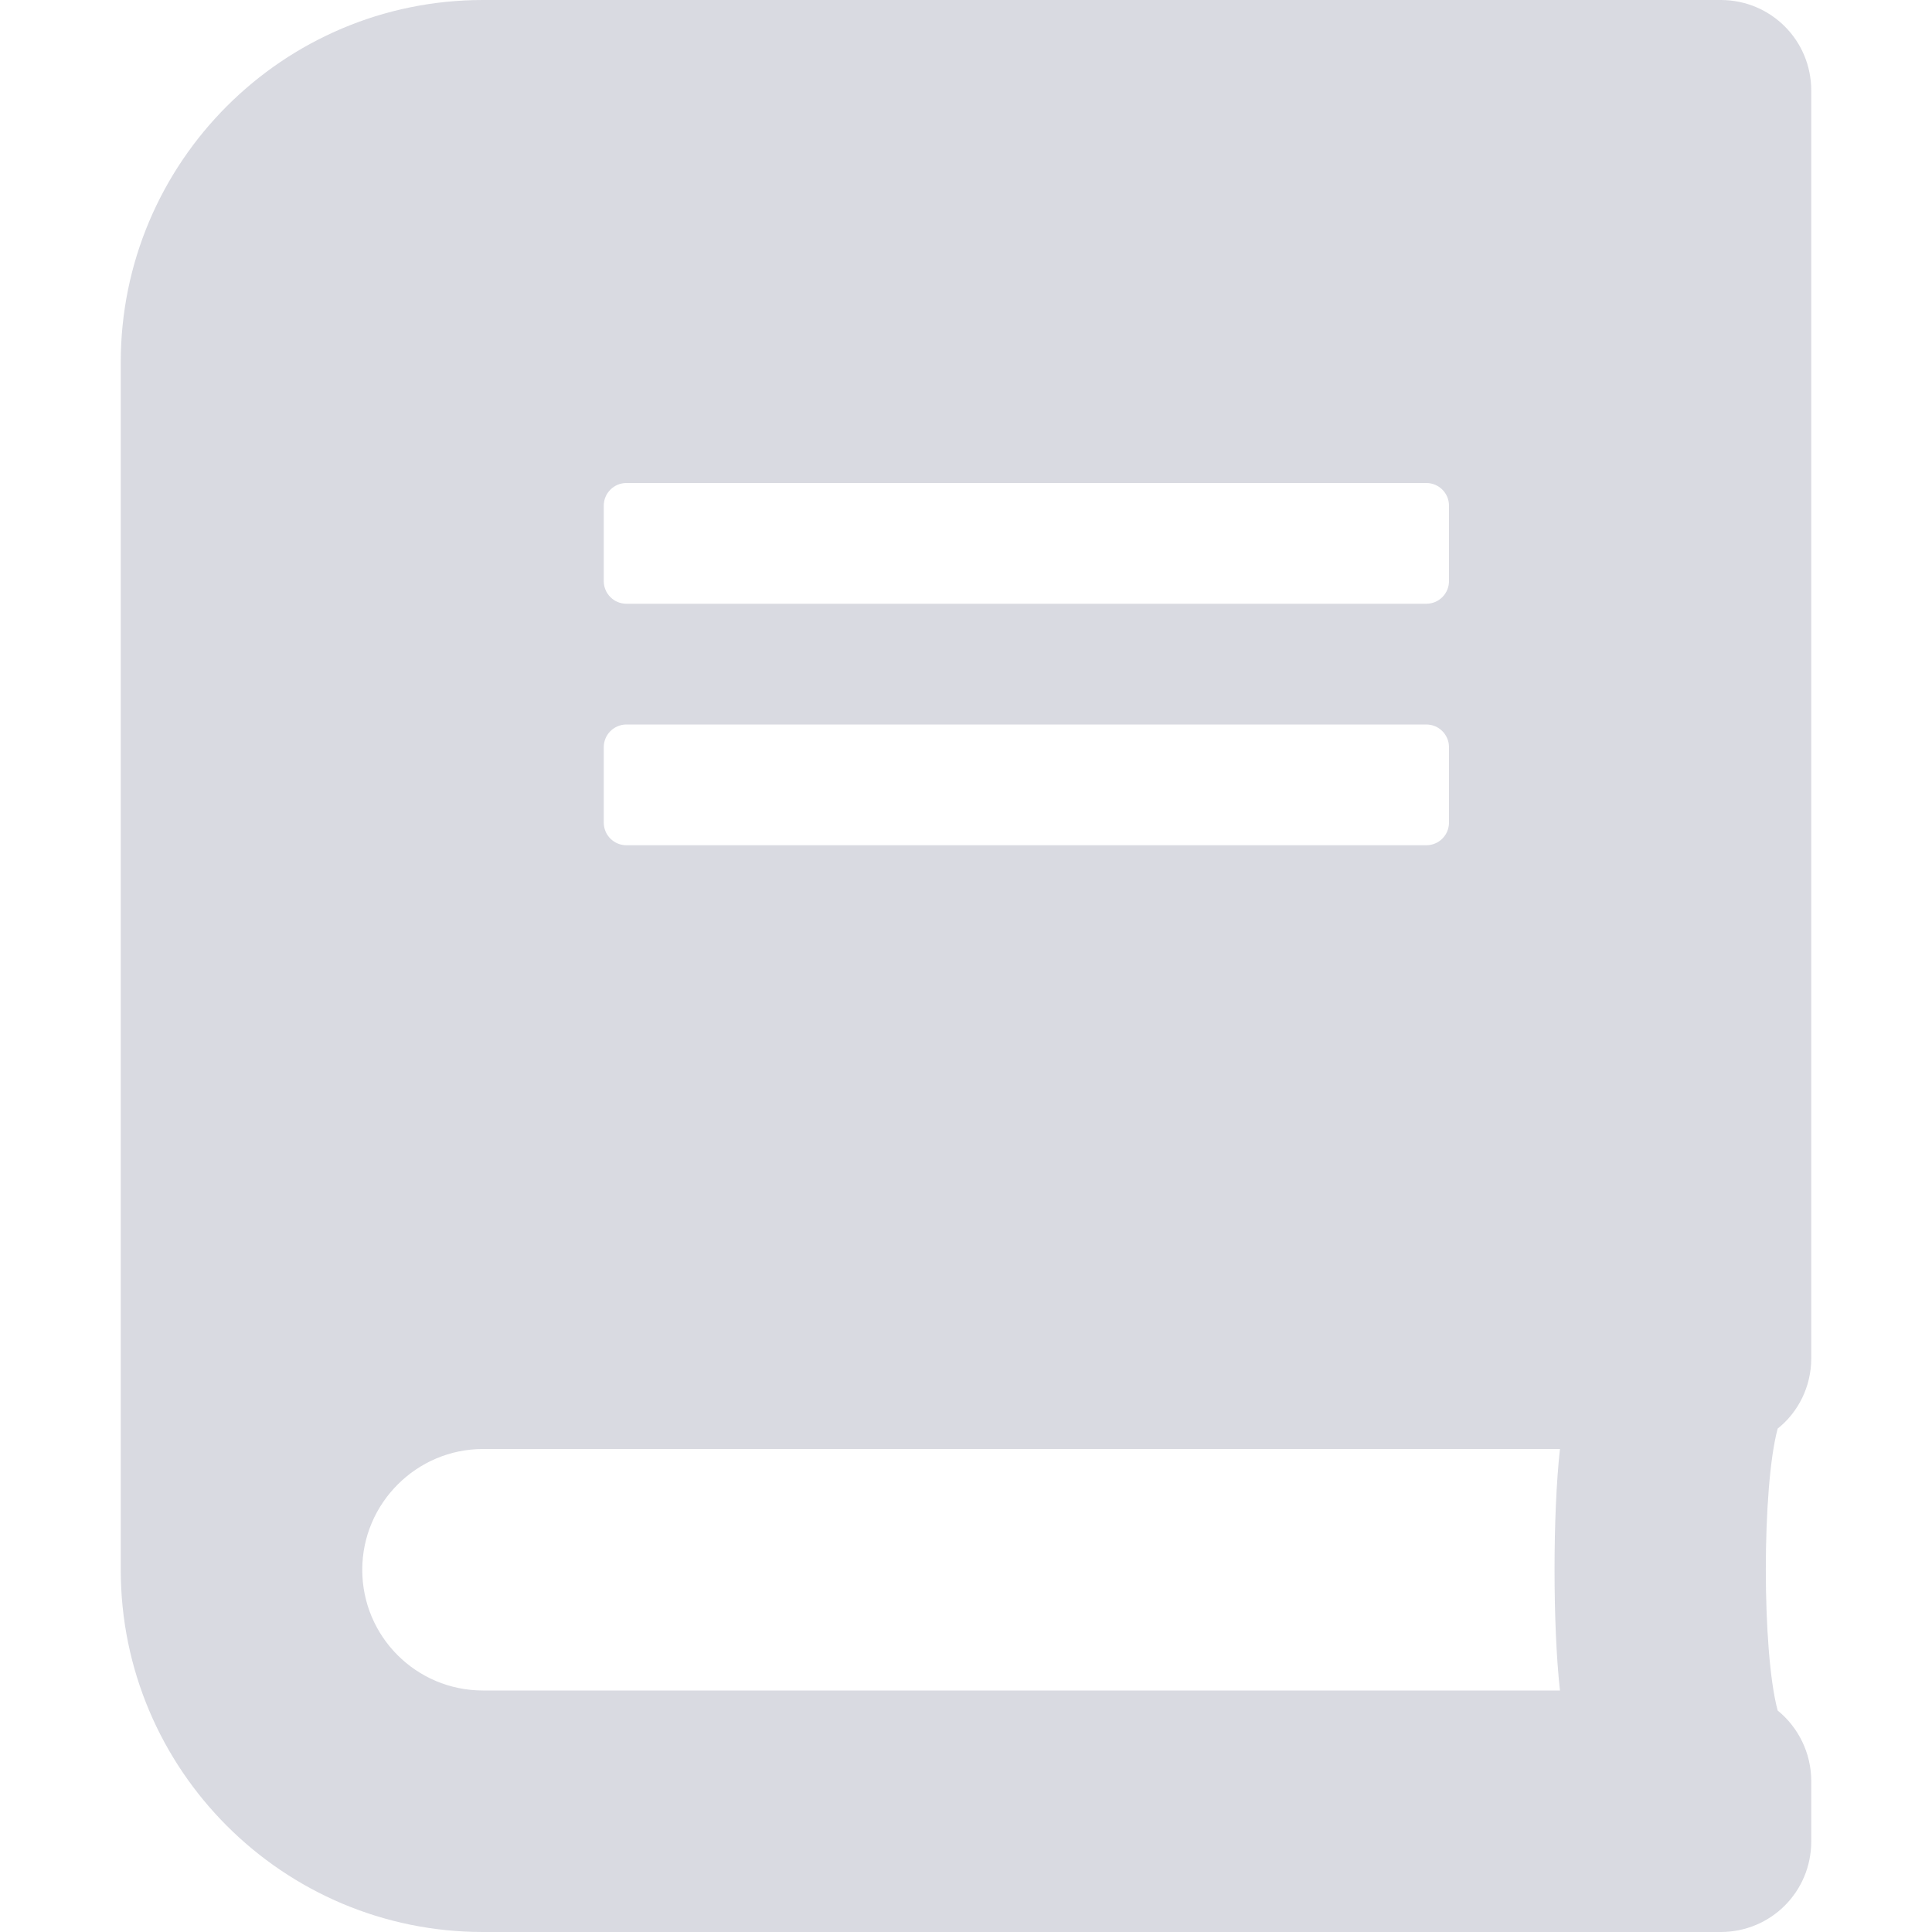
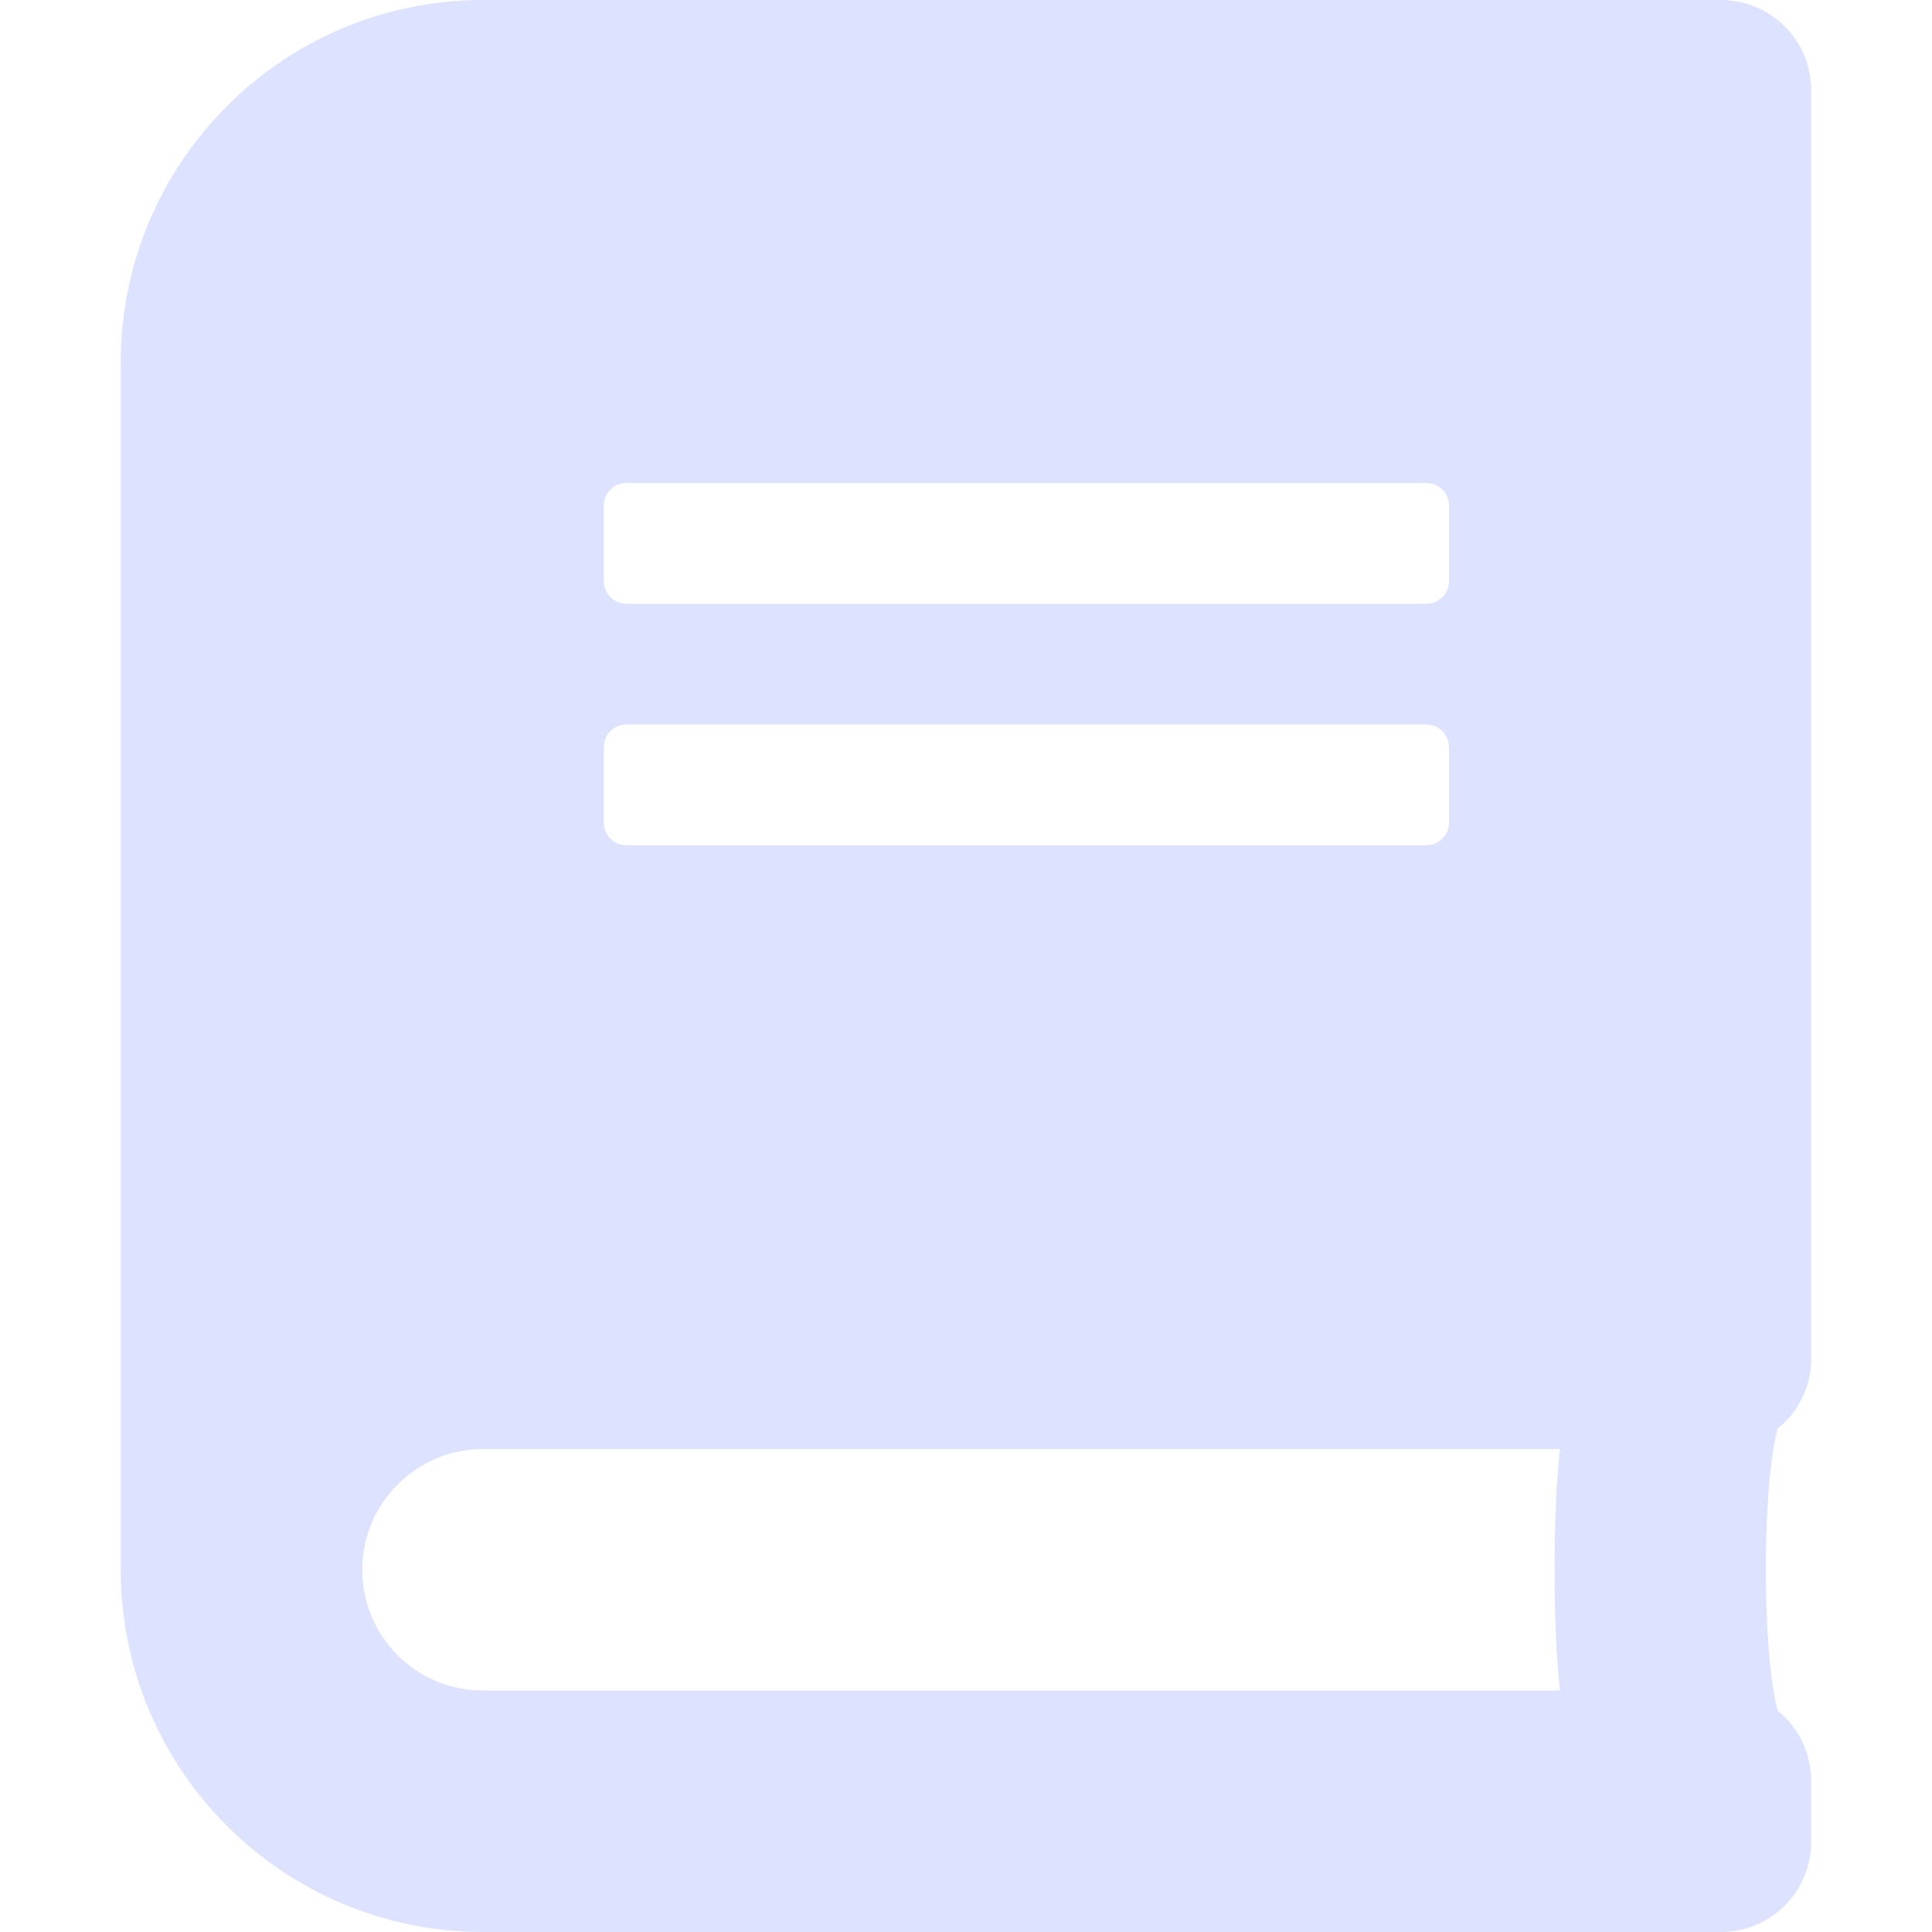
<svg xmlns="http://www.w3.org/2000/svg" width="16" height="16" viewBox="0 0 16 16" fill="none">
-   <path opacity="0.4" d="M15 11.25V0.75C15 0.334 14.666 0 14.25 0H4C2.344 0 1 1.344 1 3V13C1 14.656 2.344 16 4 16H14.25C14.666 16 15 15.666 15 15.25V14.75C15 14.516 14.891 14.303 14.722 14.166C14.591 13.684 14.591 12.312 14.722 11.831C14.891 11.697 15 11.484 15 11.25ZM5 4.188C5 4.084 5.084 4 5.188 4H11.812C11.916 4 12 4.084 12 4.188V4.812C12 4.916 11.916 5 11.812 5H5.188C5.084 5 5 4.916 5 4.812V4.188ZM5 6.188C5 6.084 5.084 6 5.188 6H11.812C11.916 6 12 6.084 12 6.188V6.812C12 6.916 11.916 7 11.812 7H5.188C5.084 7 5 6.916 5 6.812V6.188ZM12.919 14H4C3.447 14 3 13.553 3 13C3 12.45 3.45 12 4 12H12.919C12.859 12.534 12.859 13.466 12.919 14Z" fill="#9FA2B4" />
+   <path d="M15 11.25V0.75C15 0.334 14.666 0 14.25 0H4C2.344 0 1 1.344 1 3V13C1 14.656 2.344 16 4 16H14.25C14.666 16 15 15.666 15 15.25V14.75C15 14.516 14.891 14.303 14.722 14.166C14.591 13.684 14.591 12.312 14.722 11.831C14.891 11.697 15 11.484 15 11.25ZM5 4.188C5 4.084 5.084 4 5.188 4H11.812C11.916 4 12 4.084 12 4.188V4.812C12 4.916 11.916 5 11.812 5H5.188C5.084 5 5 4.916 5 4.812V4.188ZM5 6.188C5 6.084 5.084 6 5.188 6H11.812C11.916 6 12 6.084 12 6.188V6.812C12 6.916 11.916 7 11.812 7H5.188C5.084 7 5 6.916 5 6.812V6.188ZM12.919 14H4C3.447 14 3 13.553 3 13C3 12.45 3.45 12 4 12H12.919C12.859 12.534 12.859 13.466 12.919 14Z" fill="#DDE2FF" />
</svg>
